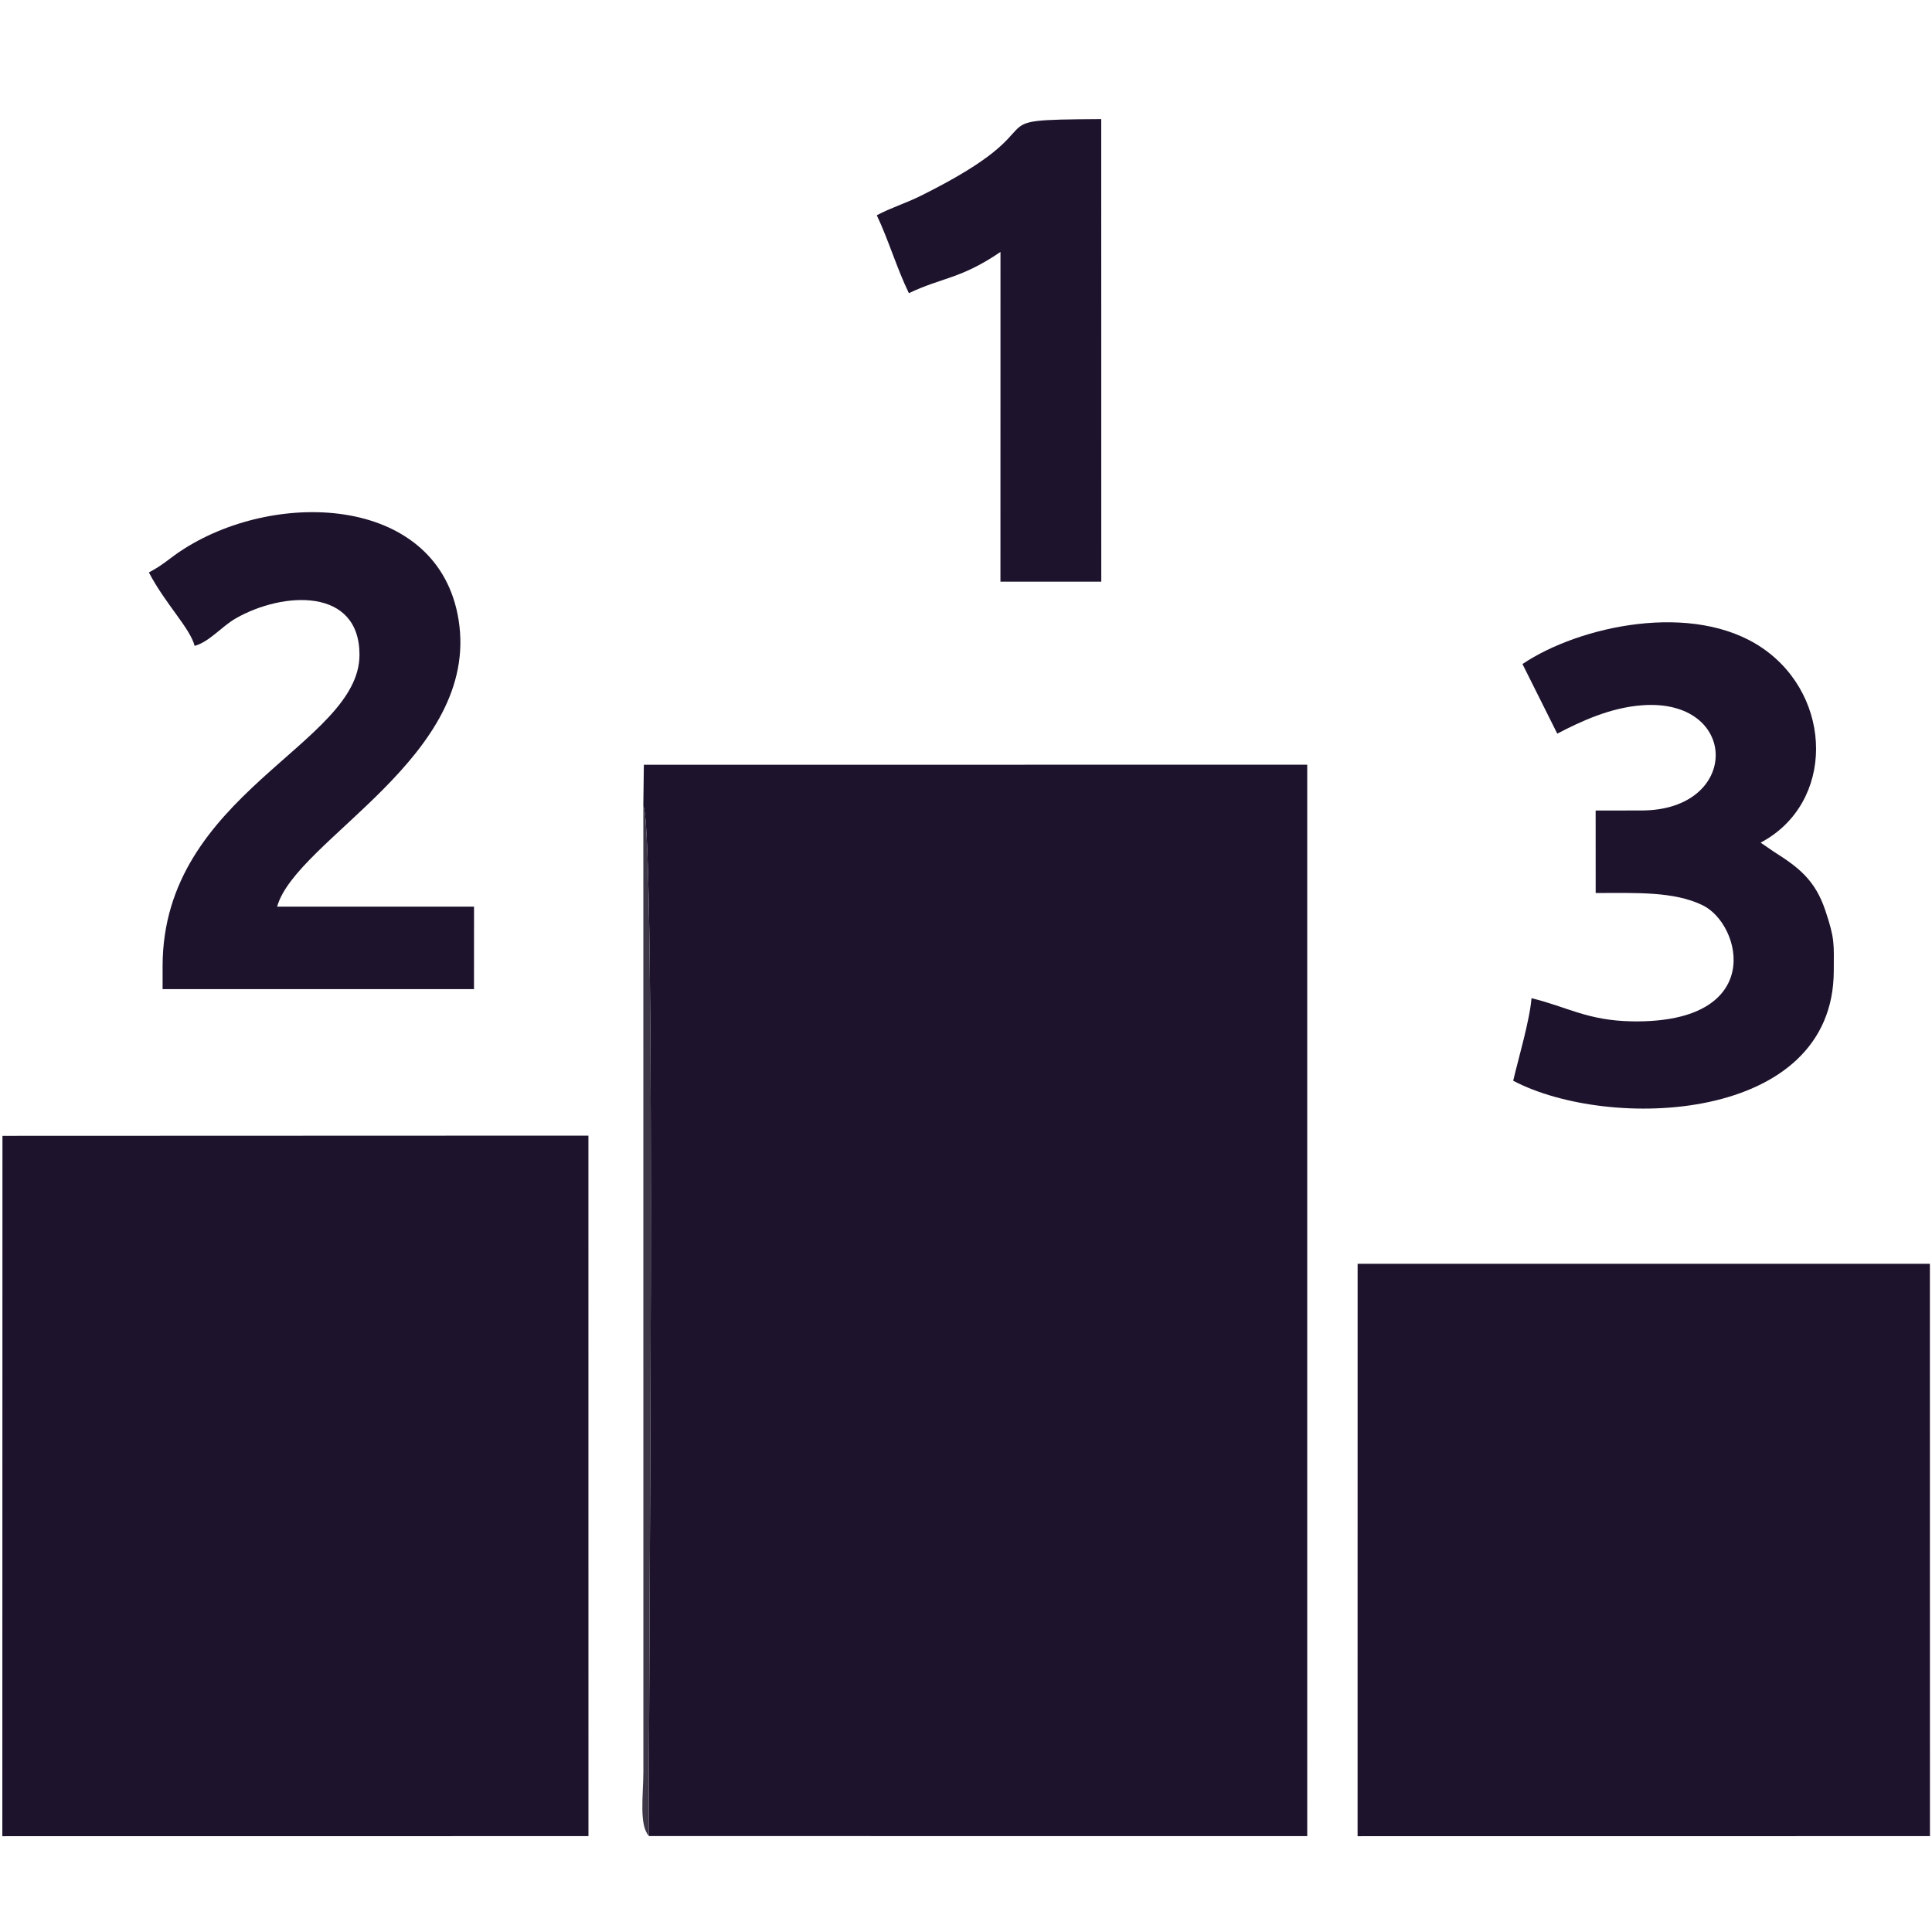
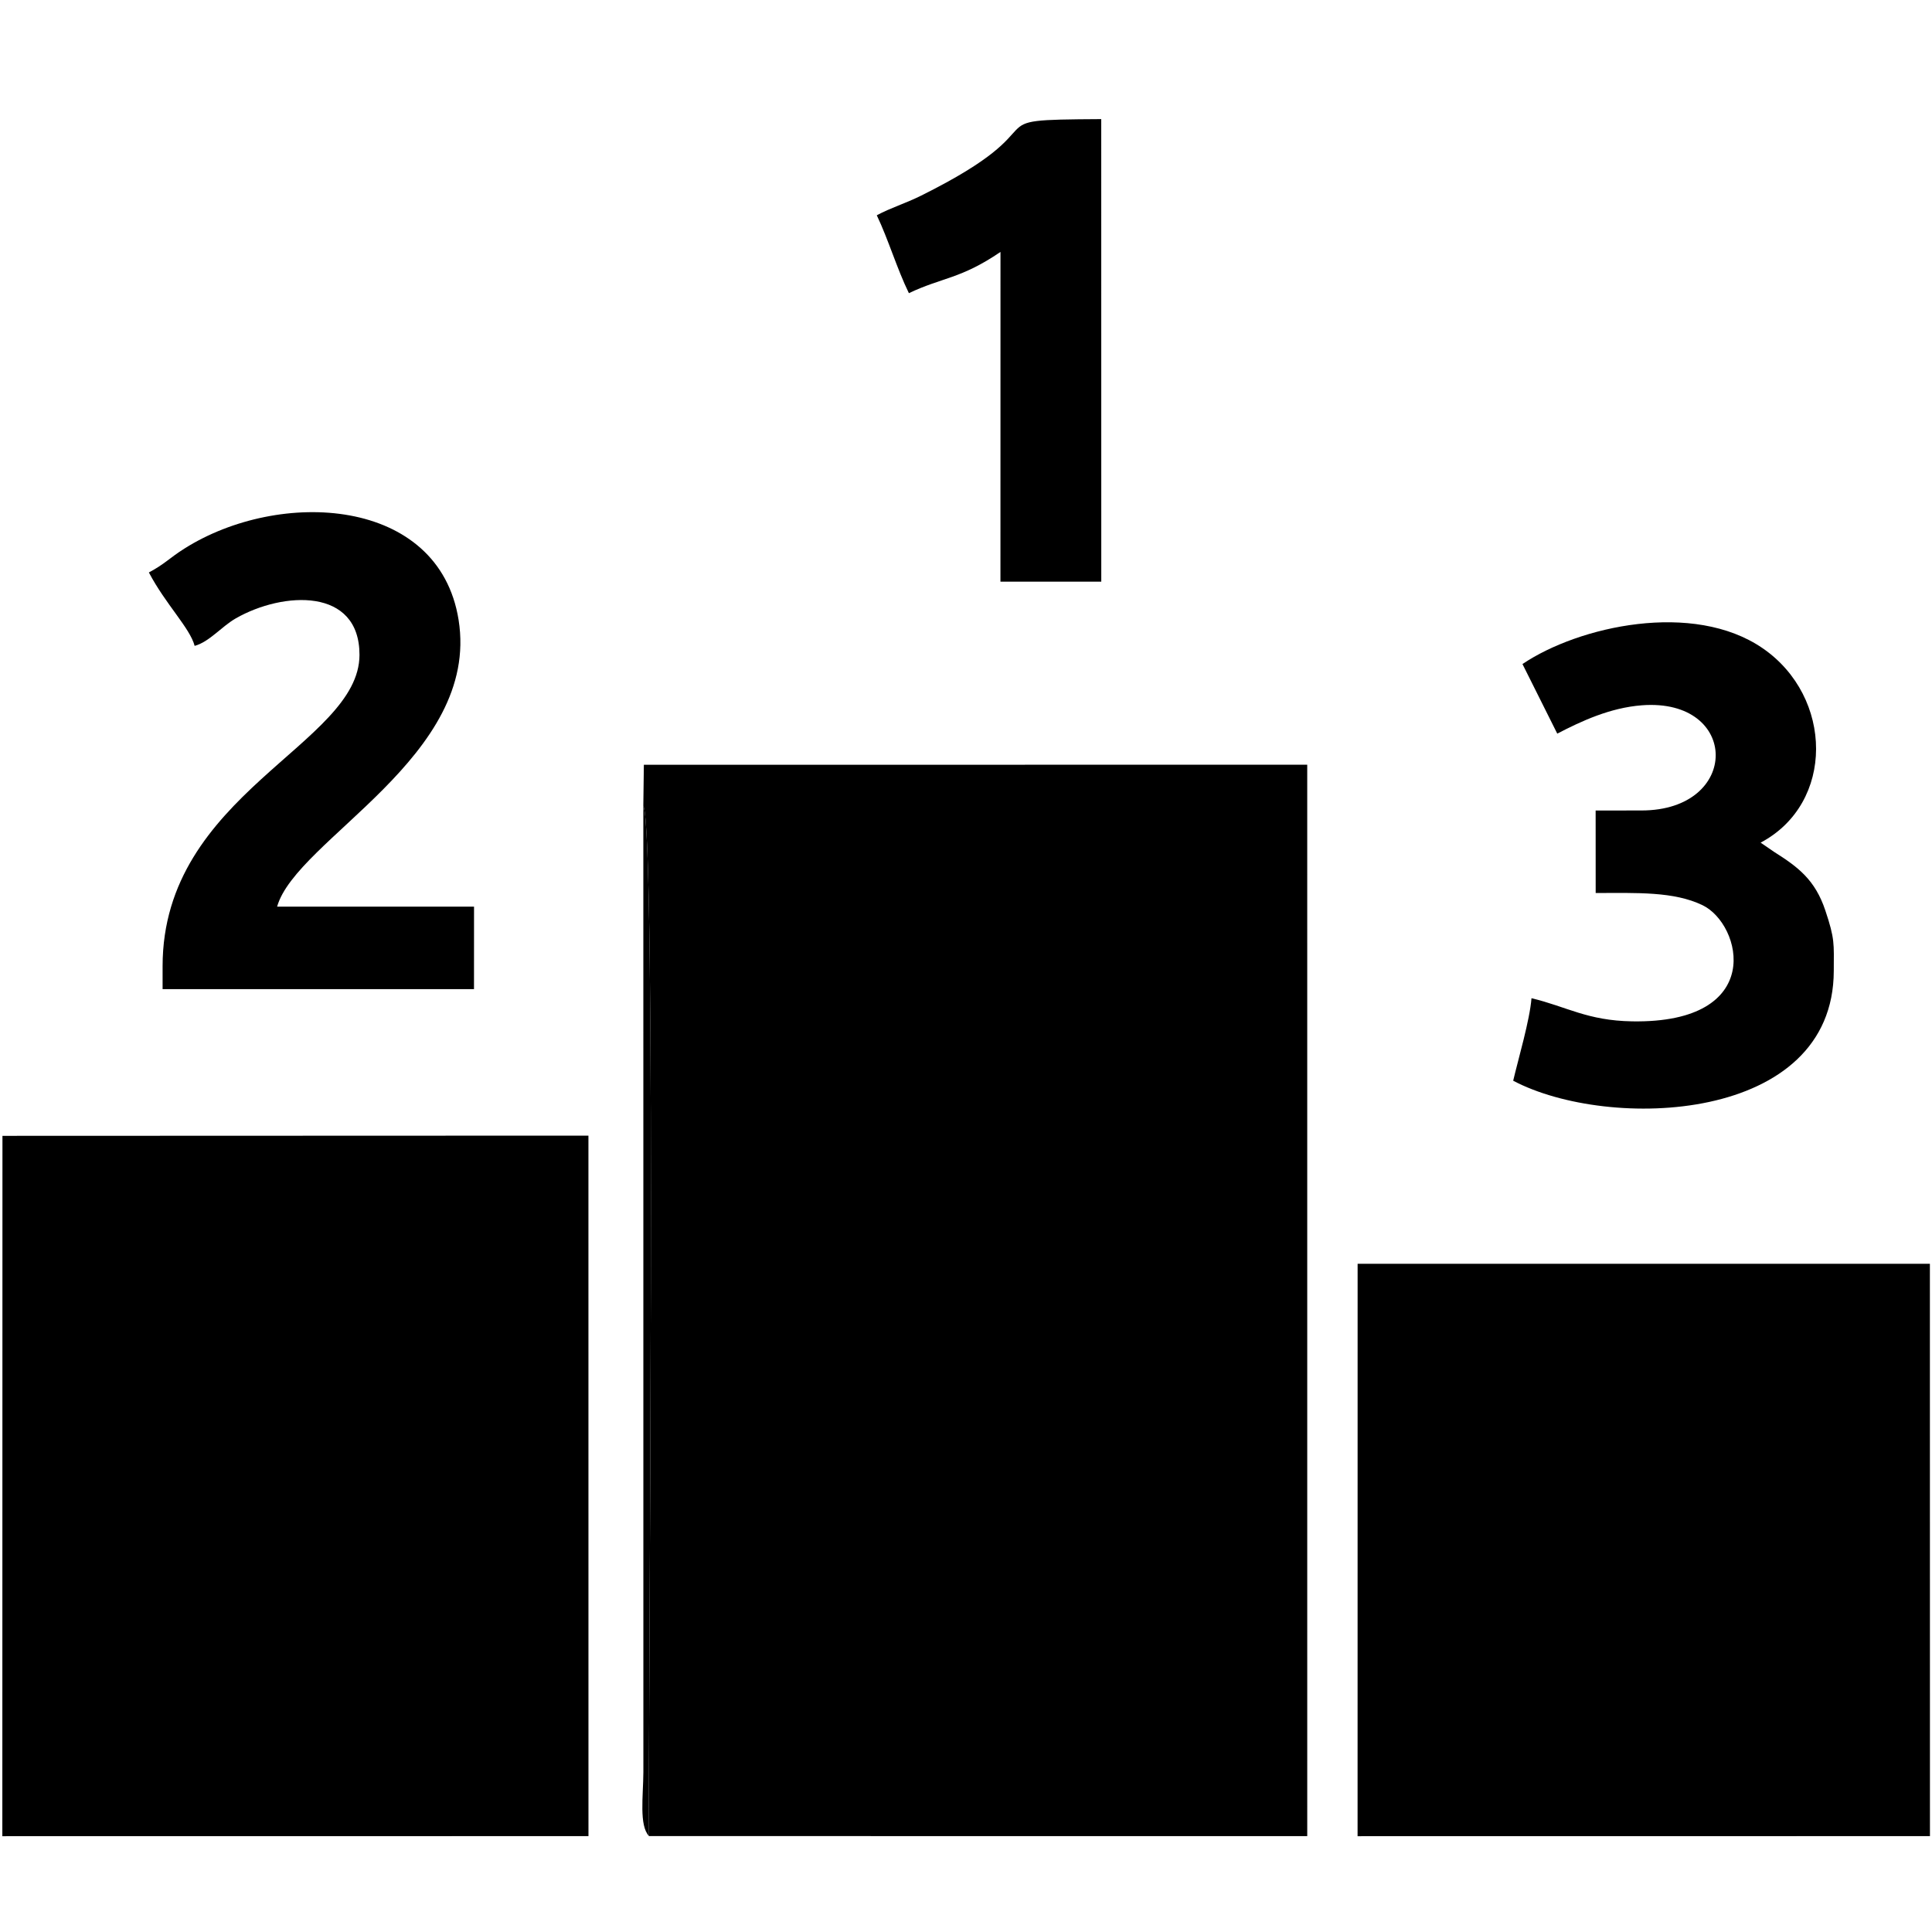
<svg xmlns="http://www.w3.org/2000/svg" version="1.1" id="primary" x="0px" y="0px" width="100px" height="100px" viewBox="0 0 100 100" enable-background="new 0 0 100 100" xml:space="preserve">
-   <path fill="#1E132D" d="M33.298,41.714c0.698,1.237,0.239,47.566,0.292,53.321l34.073,0.003l-0.001-55.457l-34.336,0.004  L33.298,41.714z" />
-   <polygon fill="#1E132D" points="0.121,95.043 0.359,95.041 30.459,95.038 30.457,58.78 0.127,58.791 " />
-   <polygon fill="#1E132D" points="70.268,95.043 70.506,95.041 99.894,95.038 99.891,65.413 70.27,65.413 " />
-   <path fill="#1E132D" d="M78.803,34.371l1.801,3.602c1.254-0.652,2.737-1.341,4.377-1.467c5.071-0.387,5.131,5.443-0.02,5.444  l-2.371,0.002l0.002,4.269c2.135-0.001,4.047-0.085,5.529,0.631c2.041,0.984,3.305,6.127-3.64,6.013  c-2.328-0.038-3.383-0.761-5.211-1.198c-0.09,1.142-0.681,3.133-0.948,4.271c4.939,2.609,16.582,2.216,16.594-5.689  c0.003-1.411,0.063-1.634-0.436-3.12c-0.531-1.597-1.418-2.255-2.652-3.035l-0.699-0.479c3.85-2.037,3.77-7.545,0.105-10.063  C87.648,31.087,81.715,32.407,78.803,34.371z" />
-   <path fill="#1E132D" d="M7.706,29.63c0.872,1.657,2.125,2.874,2.369,3.801c0.77-0.213,1.387-1,2.136-1.428  c2.446-1.394,6.399-1.609,6.396,1.894c-0.004,4.646-10.191,7.168-10.191,16.115v1.185h16.118l0.002-4.268H14.343  c0.983-3.483,10.523-7.762,9.394-14.842c-1.02-6.388-9.273-6.801-14.188-3.695C8.753,28.894,8.538,29.188,7.706,29.63z" />
-   <path fill="#1E132D" d="M45.382,11.143c0.598,1.249,1.046,2.771,1.662,4.031c1.74-0.827,2.674-0.726,4.741-2.134l-0.002,17.066  h5.219L57,6.165c-7.008,0.039-1.656,0.151-9.319,3.959C46.854,10.535,46.112,10.751,45.382,11.143z" />
-   <path fill="#3E3747" d="M33.591,95.035c-0.054-5.755,0.406-52.084-0.292-53.321l0.002,50.007  C33.294,92.968,33.072,94.479,33.591,95.035z" />
+   <path d="M33.298,41.714c0.698,1.237,0.239,47.566,0.292,53.321l34.073,0.003l-0.001-55.457l-34.336,0.004  L33.298,41.714z" />
+   <polygon points="0.121,95.043 0.359,95.041 30.459,95.038 30.457,58.78 0.127,58.791 " />
+   <polygon points="70.268,95.043 70.506,95.041 99.894,95.038 99.891,65.413 70.27,65.413 " />
+   <path d="M78.803,34.371l1.801,3.602c1.254-0.652,2.737-1.341,4.377-1.467c5.071-0.387,5.131,5.443-0.02,5.444  l-2.371,0.002l0.002,4.269c2.135-0.001,4.047-0.085,5.529,0.631c2.041,0.984,3.305,6.127-3.64,6.013  c-2.328-0.038-3.383-0.761-5.211-1.198c-0.09,1.142-0.681,3.133-0.948,4.271c4.939,2.609,16.582,2.216,16.594-5.689  c0.003-1.411,0.063-1.634-0.436-3.12c-0.531-1.597-1.418-2.255-2.652-3.035l-0.699-0.479c3.85-2.037,3.77-7.545,0.105-10.063  C87.648,31.087,81.715,32.407,78.803,34.371z" />
+   <path d="M7.706,29.63c0.872,1.657,2.125,2.874,2.369,3.801c0.77-0.213,1.387-1,2.136-1.428  c2.446-1.394,6.399-1.609,6.396,1.894c-0.004,4.646-10.191,7.168-10.191,16.115v1.185h16.118l0.002-4.268H14.343  c0.983-3.483,10.523-7.762,9.394-14.842c-1.02-6.388-9.273-6.801-14.188-3.695C8.753,28.894,8.538,29.188,7.706,29.63z" />
+   <path d="M45.382,11.143c0.598,1.249,1.046,2.771,1.662,4.031c1.74-0.827,2.674-0.726,4.741-2.134l-0.002,17.066  h5.219L57,6.165c-7.008,0.039-1.656,0.151-9.319,3.959C46.854,10.535,46.112,10.751,45.382,11.143z" />
+   <path d="M33.591,95.035c-0.054-5.755,0.406-52.084-0.292-53.321l0.002,50.007  C33.294,92.968,33.072,94.479,33.591,95.035z" />
</svg>
